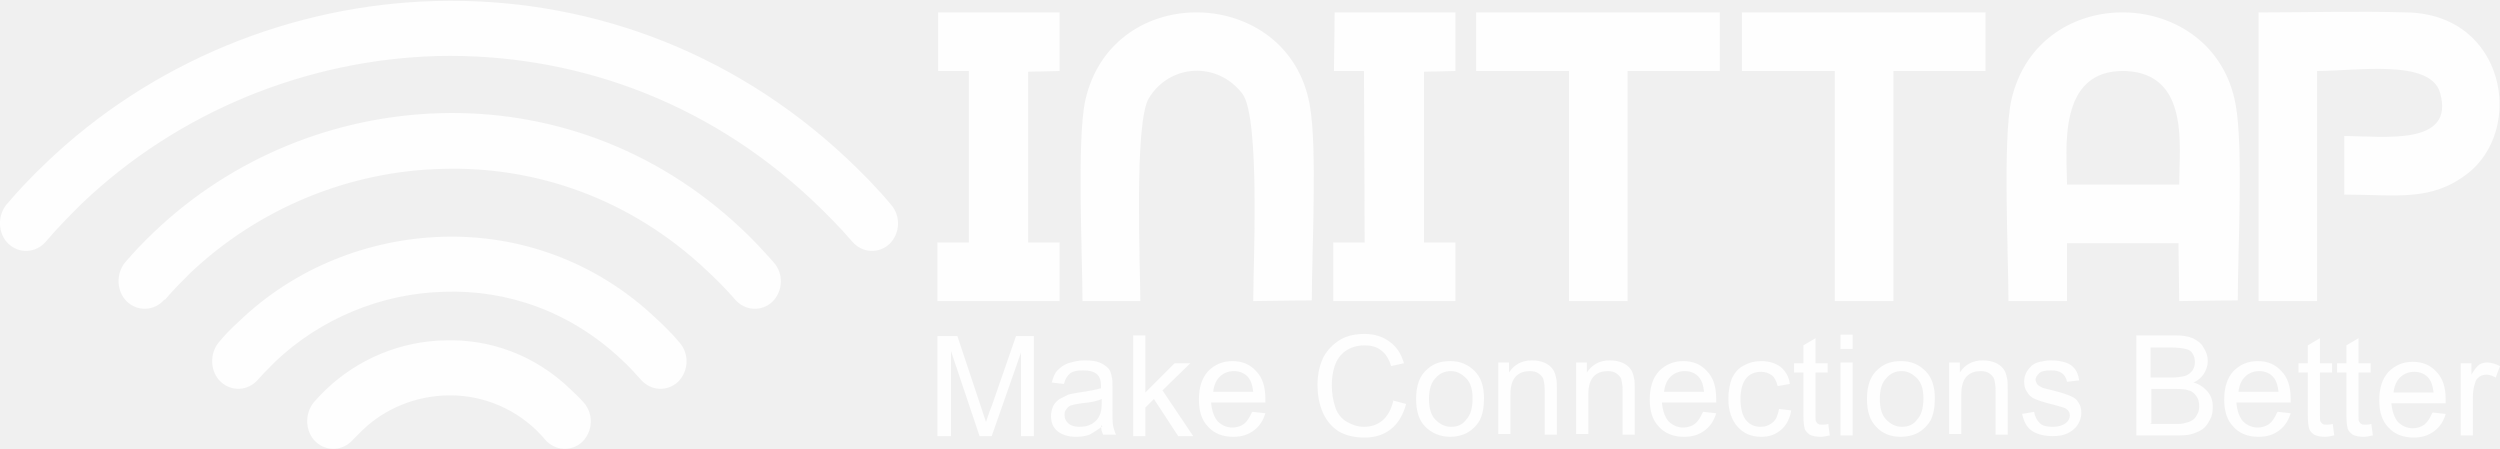
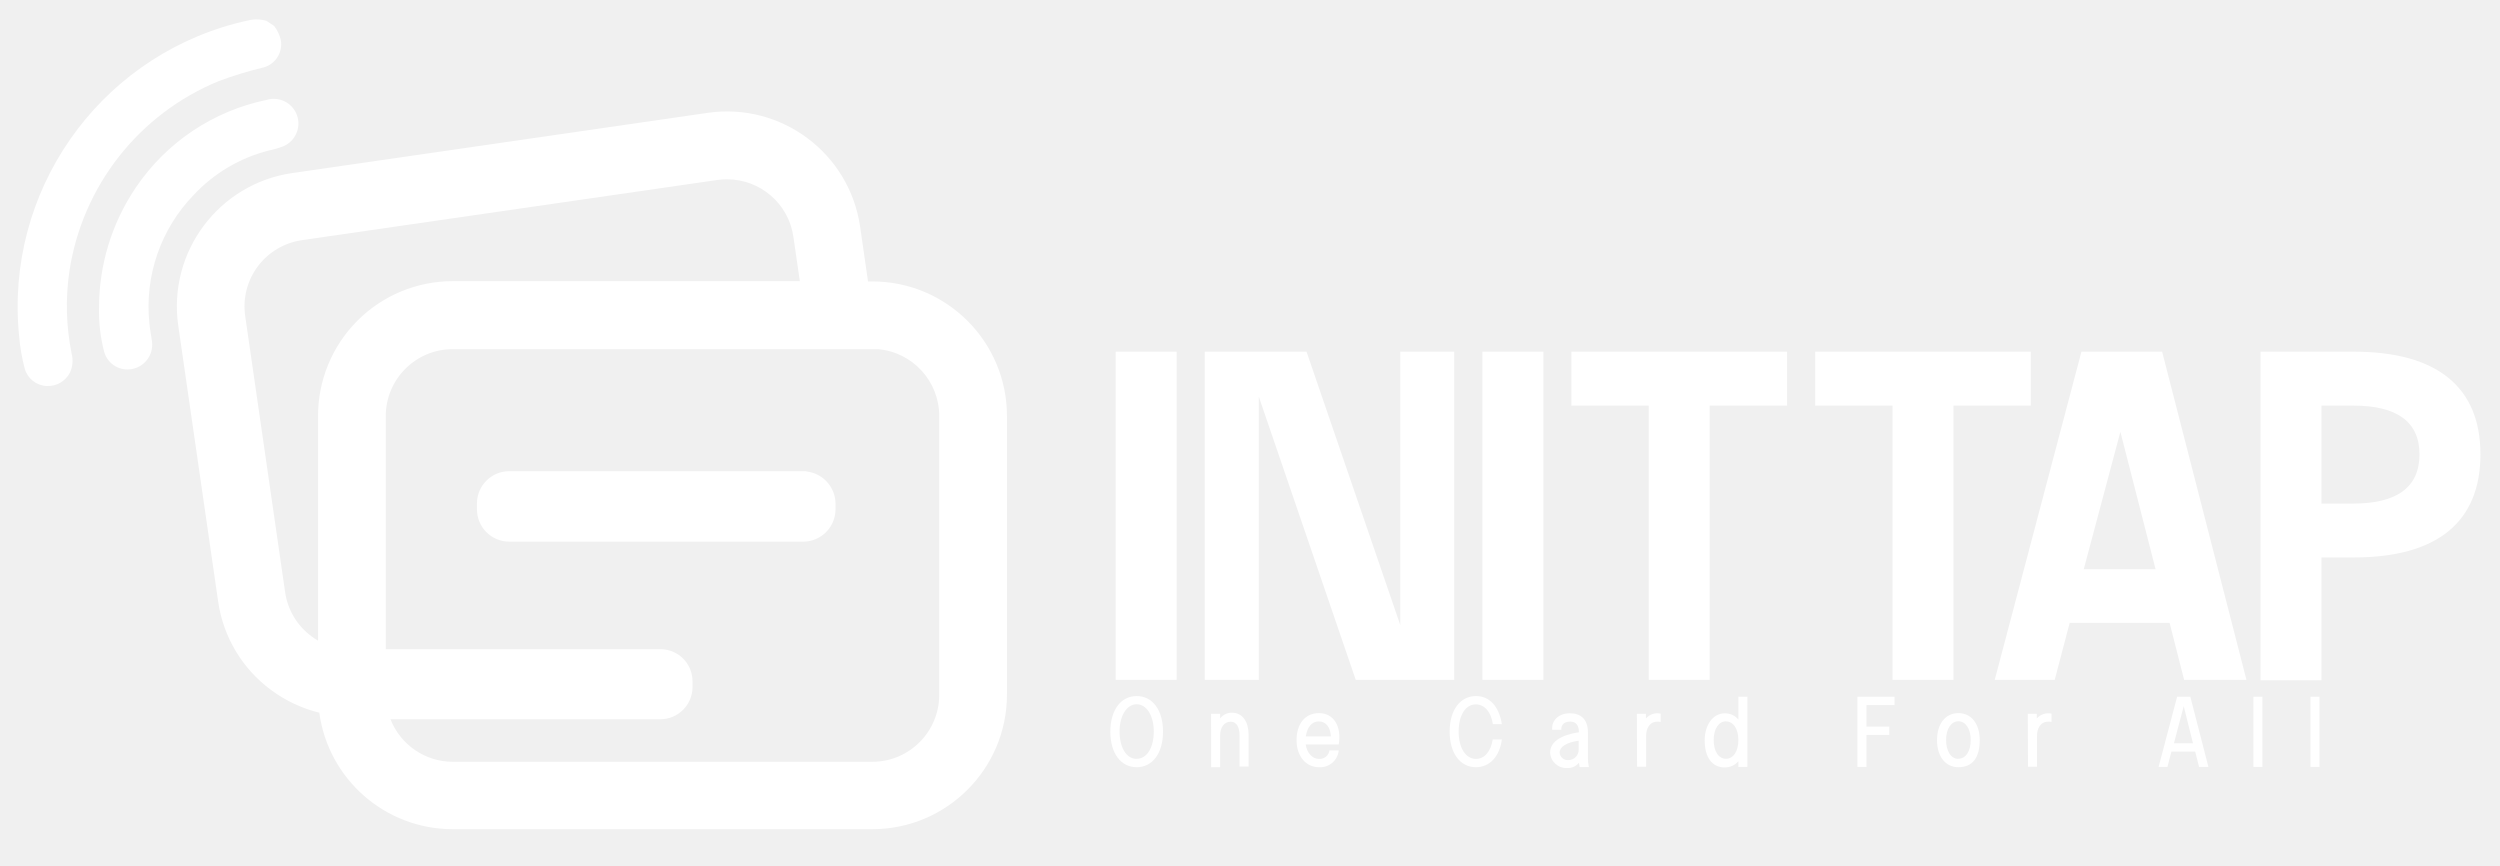
- <svg xmlns="http://www.w3.org/2000/svg" xml:space="preserve" width="0.68in" height="0.122in" version="1.1" style="shape-rendering:geometricPrecision; text-rendering:geometricPrecision; image-rendering:optimizeQuality; fill-rule:evenodd; clip-rule:evenodd" viewBox="0 0 34.99 6.27">
+ <svg xmlns="http://www.w3.org/2000/svg" id="Layer_1" data-name="Layer 1" viewBox="0 0 438.47 151.87">
  <defs>
-     <style type="text/css">
-    
-     .fil0 {fill:#FEFEFE}
-    
-   </style>
+     <style>.cls-1{fill:#fff;}</style>
  </defs>
-   <g id="Layer_x0020_1">
-     <path class="fil0" d="M13.12 6.1l0 -1.4 0.28 0 0.33 0.99c0.03,0.09 0.05,0.16 0.07,0.21 0.02,-0.05 0.04,-0.13 0.08,-0.22l0.34 -0.98 0.25 0 0 1.4 -0.18 0 0 -1.17 -0.41 1.17 -0.17 0 -0.4 -1.19 0 1.19 -0.18 0zm-12.48 -2.72c-0.14,0.16 -0.37,0.17 -0.52,0.03 -0.15,-0.14 -0.16,-0.39 -0.03,-0.55 0.17,-0.2 0.36,-0.4 0.55,-0.58 1.48,-1.42 3.46,-2.22 5.47,-2.27 2.02,-0.05 4.08,0.64 5.75,2.21 0.21,0.2 0.42,0.41 0.61,0.64 0.14,0.16 0.13,0.4 -0.02,0.55 -0.15,0.14 -0.38,0.13 -0.52,-0.03 -0.18,-0.21 -0.37,-0.4 -0.56,-0.58 -1.52,-1.43 -3.4,-2.06 -5.24,-2.02 -1.84,0.05 -3.64,0.78 -4.99,2.07 -0.17,0.17 -0.34,0.34 -0.5,0.53zm4.3 2.77c-0.14,0.16 -0.37,0.17 -0.52,0.03 -0.15,-0.14 -0.16,-0.39 -0.03,-0.55 0.05,-0.06 0.11,-0.12 0.17,-0.18 0.45,-0.43 1.05,-0.68 1.67,-0.69 0.62,-0.02 1.25,0.2 1.75,0.68 0.06,0.06 0.13,0.12 0.19,0.19 0.14,0.16 0.13,0.4 -0.02,0.55 -0.15,0.14 -0.38,0.13 -0.52,-0.03 -0.04,-0.05 -0.09,-0.1 -0.13,-0.14 -0.36,-0.34 -0.81,-0.49 -1.24,-0.48 -0.44,0.01 -0.87,0.18 -1.19,0.49 -0.04,0.04 -0.08,0.08 -0.12,0.12zm-1.33 -0.84c-0.14,0.16 -0.37,0.17 -0.52,0.03 -0.15,-0.14 -0.16,-0.39 -0.03,-0.55 0.09,-0.11 0.19,-0.21 0.29,-0.3 0.77,-0.74 1.8,-1.15 2.85,-1.18 1.05,-0.03 2.13,0.33 2.99,1.15 0.11,0.1 0.22,0.21 0.32,0.33 0.14,0.16 0.13,0.4 -0.02,0.55 -0.15,0.14 -0.38,0.13 -0.52,-0.03 -0.09,-0.1 -0.17,-0.19 -0.27,-0.28 -0.72,-0.68 -1.61,-0.98 -2.48,-0.95 -0.87,0.02 -1.73,0.37 -2.37,0.98 -0.08,0.08 -0.16,0.16 -0.24,0.25zm-1.31 -1.12c-0.14,0.16 -0.37,0.17 -0.52,0.03 -0.15,-0.14 -0.16,-0.39 -0.03,-0.55 0.13,-0.15 0.26,-0.29 0.41,-0.43 1.09,-1.04 2.53,-1.62 4.01,-1.66 1.48,-0.04 2.99,0.47 4.21,1.62 0.15,0.14 0.3,0.3 0.45,0.47 0.14,0.16 0.13,0.4 -0.02,0.55 -0.15,0.14 -0.38,0.13 -0.52,-0.03 -0.13,-0.15 -0.26,-0.28 -0.4,-0.41 -1.07,-1.01 -2.4,-1.46 -3.7,-1.42 -1.3,0.03 -2.57,0.55 -3.53,1.46 -0.12,0.12 -0.24,0.24 -0.35,0.37zm25.81 0.02l0.82 0 0 -0.81 1.56 0 0.01 0.81 0.82 -0.01c-0,-0.69 0.08,-2.15 -0.03,-2.74 -0.3,-1.67 -2.76,-1.75 -3.14,-0.06 -0.12,0.55 -0.04,2.15 -0.04,2.81zm0.82 -1.63l1.57 -0c-0,-0.54 0.15,-1.55 -0.75,-1.59 -0.97,-0.03 -0.82,1.12 -0.82,1.59zm-15.81 -1.59l0.44 0 0 2.35 -0 0.05 -0.44 0 0 0.82 1.86 0 -0.15 0 0 -0.82 -0.44 -0 0 -2.39 0.44 -0.01 -0 -0.82 -0.06 0 -1.64 0 0 0.82zm5.53 0l0.44 0 0.01 2.4 -0.44 0 0 0.82 1.71 0 -0 -0.82 -0.44 -0 0 -2.39 0.44 -0.01 -0 -0.82 -1.69 0 -0.01 0.82zm2.02 0l1.29 0 0 3.22 0.82 -0 0 -3.22 1.29 0 0 -0.82 -3.41 0 -0 0.82zm3.72 0l1.29 0 0 3.22 0.82 -0 0 -3.22 1.29 0 -0 -0.82 -3.41 0 -0 0.82zm-9.25 3.22l0.82 0c0,-0.46 -0.09,-2.5 0.12,-2.84 0.29,-0.48 0.96,-0.52 1.31,-0.06 0.25,0.34 0.15,2.42 0.15,2.9l0.82 -0.01c-0,-0.69 0.08,-2.15 -0.03,-2.74 -0.3,-1.67 -2.76,-1.75 -3.14,-0.06 -0.12,0.55 -0.04,2.15 -0.04,2.81zm16.47 0l0.82 0 -0 -3.22c0.55,-0 1.58,-0.17 1.72,0.3 0.22,0.76 -0.8,0.61 -1.34,0.61l0 0.82c0.74,0 1.21,0.1 1.72,-0.29 0.81,-0.62 0.54,-2.23 -0.84,-2.26 -0.68,-0.02 -1.39,0 -2.08,0l-0 4.04zm2.83 1.89l0 -1.02 0.15 0 0 0.16c0.04,-0.07 0.08,-0.12 0.11,-0.14 0.03,-0.02 0.07,-0.03 0.11,-0.03 0.06,0 0.12,0.02 0.18,0.05l-0.06 0.16c-0.04,-0.02 -0.08,-0.04 -0.13,-0.04 -0.04,0 -0.07,0.01 -0.1,0.03 -0.03,0.02 -0.05,0.05 -0.06,0.09 -0.02,0.06 -0.03,0.13 -0.03,0.2l0 0.53 -0.17 0zm-0.39 -0.33l0.18 0.02c-0.03,0.1 -0.08,0.18 -0.16,0.24 -0.08,0.06 -0.17,0.09 -0.29,0.09 -0.15,0 -0.27,-0.05 -0.35,-0.14 -0.09,-0.09 -0.13,-0.22 -0.13,-0.38 0,-0.17 0.04,-0.3 0.13,-0.4 0.09,-0.09 0.2,-0.14 0.34,-0.14 0.14,0 0.25,0.05 0.33,0.14 0.09,0.09 0.13,0.22 0.13,0.39 0,0.01 -0,0.03 -0,0.05l-0.76 0c0.01,0.11 0.04,0.2 0.09,0.26 0.06,0.06 0.13,0.09 0.21,0.09 0.06,0 0.12,-0.02 0.16,-0.05 0.04,-0.03 0.08,-0.09 0.11,-0.16zm-0.56 -0.28l0.57 0c-0.01,-0.09 -0.03,-0.15 -0.06,-0.19 -0.05,-0.07 -0.13,-0.1 -0.21,-0.1 -0.08,0 -0.15,0.03 -0.2,0.08 -0.05,0.05 -0.08,0.12 -0.09,0.21zm-0.3 0.45l0.02 0.15c-0.05,0.01 -0.09,0.02 -0.13,0.02 -0.06,0 -0.11,-0.01 -0.15,-0.03 -0.03,-0.02 -0.06,-0.05 -0.07,-0.08 -0.01,-0.03 -0.02,-0.1 -0.02,-0.2l0 -0.59 -0.13 0 0 -0.13 0.13 0 0 -0.25 0.17 -0.1 0 0.35 0.17 0 0 0.13 -0.17 0 0 0.6c0,0.05 0,0.08 0.01,0.09 0.01,0.01 0.02,0.03 0.03,0.03 0.01,0.01 0.03,0.01 0.06,0.01 0.02,0 0.04,-0 0.08,-0.01zm-0.54 0l0.02 0.15c-0.05,0.01 -0.09,0.02 -0.13,0.02 -0.06,0 -0.11,-0.01 -0.15,-0.03 -0.03,-0.02 -0.06,-0.05 -0.07,-0.08 -0.01,-0.03 -0.02,-0.1 -0.02,-0.2l0 -0.59 -0.13 0 0 -0.13 0.13 0 0 -0.25 0.17 -0.1 0 0.35 0.17 0 0 0.13 -0.17 0 0 0.6c0,0.05 0,0.08 0.01,0.09 0.01,0.01 0.02,0.03 0.03,0.03 0.01,0.01 0.03,0.01 0.06,0.01 0.02,0 0.04,-0 0.08,-0.01zm-0.77 -0.18l0.18 0.02c-0.03,0.1 -0.08,0.18 -0.16,0.24 -0.08,0.06 -0.17,0.09 -0.29,0.09 -0.15,0 -0.27,-0.05 -0.35,-0.14 -0.09,-0.09 -0.13,-0.22 -0.13,-0.38 0,-0.17 0.04,-0.3 0.13,-0.4 0.09,-0.09 0.2,-0.14 0.34,-0.14 0.14,0 0.25,0.05 0.33,0.14 0.09,0.09 0.13,0.22 0.13,0.39 0,0.01 -0,0.03 -0,0.05l-0.76 0c0.01,0.11 0.04,0.2 0.09,0.26 0.06,0.06 0.13,0.09 0.21,0.09 0.06,0 0.12,-0.02 0.16,-0.05 0.04,-0.03 0.08,-0.09 0.11,-0.16zm-0.56 -0.28l0.57 0c-0.01,-0.09 -0.03,-0.15 -0.06,-0.19 -0.05,-0.07 -0.13,-0.1 -0.21,-0.1 -0.08,0 -0.15,0.03 -0.2,0.08 -0.05,0.05 -0.08,0.12 -0.09,0.21zm-1.42 0.61l0 -1.4 0.53 0c0.11,0 0.19,0.01 0.26,0.04 0.06,0.03 0.12,0.07 0.15,0.13 0.04,0.06 0.06,0.12 0.06,0.19 0,0.06 -0.02,0.12 -0.05,0.17 -0.03,0.05 -0.08,0.1 -0.15,0.13 0.08,0.02 0.15,0.07 0.2,0.13 0.05,0.06 0.07,0.13 0.07,0.21 0,0.07 -0.01,0.13 -0.04,0.18 -0.03,0.06 -0.06,0.1 -0.1,0.13 -0.04,0.03 -0.09,0.05 -0.15,0.07 -0.06,0.02 -0.14,0.02 -0.23,0.02l-0.53 0zm0.19 -0.81l0.3 0c0.08,0 0.14,-0.01 0.18,-0.02 0.05,-0.01 0.08,-0.04 0.11,-0.07 0.02,-0.03 0.04,-0.07 0.04,-0.12 0,-0.05 -0.01,-0.09 -0.03,-0.12 -0.02,-0.04 -0.05,-0.06 -0.1,-0.07 -0.04,-0.01 -0.11,-0.02 -0.21,-0.02l-0.28 0 0 0.42zm0 0.65l0.35 0c0.06,0 0.1,-0 0.13,-0.01 0.04,-0.01 0.08,-0.02 0.11,-0.04 0.03,-0.02 0.05,-0.04 0.07,-0.08 0.02,-0.03 0.03,-0.07 0.03,-0.12 0,-0.05 -0.01,-0.1 -0.04,-0.14 -0.03,-0.04 -0.06,-0.07 -0.11,-0.08 -0.05,-0.02 -0.12,-0.02 -0.2,-0.02l-0.32 0 0 0.48zm-1.79 -0.14l0.17 -0.03c0.01,0.07 0.04,0.12 0.08,0.16 0.04,0.04 0.11,0.05 0.18,0.05 0.08,0 0.14,-0.02 0.18,-0.05 0.04,-0.03 0.06,-0.07 0.06,-0.11 0,-0.04 -0.02,-0.07 -0.05,-0.09 -0.02,-0.02 -0.08,-0.03 -0.18,-0.06 -0.13,-0.03 -0.21,-0.06 -0.26,-0.08 -0.05,-0.02 -0.09,-0.06 -0.11,-0.1 -0.03,-0.04 -0.04,-0.09 -0.04,-0.14 0,-0.05 0.01,-0.09 0.03,-0.13 0.02,-0.04 0.05,-0.07 0.08,-0.1 0.03,-0.02 0.06,-0.04 0.11,-0.05 0.05,-0.01 0.1,-0.02 0.15,-0.02 0.08,0 0.15,0.01 0.21,0.03 0.06,0.02 0.1,0.05 0.13,0.09 0.03,0.04 0.05,0.09 0.06,0.16l-0.17 0.02c-0.01,-0.05 -0.03,-0.09 -0.07,-0.12 -0.04,-0.03 -0.09,-0.04 -0.15,-0.04 -0.08,0 -0.14,0.01 -0.17,0.04 -0.03,0.03 -0.05,0.06 -0.05,0.09 0,0.02 0.01,0.04 0.02,0.06 0.01,0.02 0.04,0.03 0.07,0.05 0.02,0.01 0.07,0.02 0.15,0.04 0.12,0.03 0.21,0.06 0.25,0.08 0.05,0.02 0.09,0.05 0.11,0.09 0.03,0.04 0.04,0.09 0.04,0.15 0,0.06 -0.02,0.11 -0.05,0.16 -0.03,0.05 -0.08,0.09 -0.14,0.12 -0.06,0.03 -0.13,0.04 -0.21,0.04 -0.13,0 -0.23,-0.03 -0.3,-0.08 -0.07,-0.05 -0.11,-0.14 -0.13,-0.24zm-1.02 0.3l0 -1.02 0.15 0 0 0.14c0.07,-0.11 0.18,-0.17 0.32,-0.17 0.06,0 0.12,0.01 0.17,0.03 0.05,0.02 0.09,0.05 0.12,0.09 0.03,0.04 0.04,0.08 0.05,0.13 0.01,0.03 0.01,0.09 0.01,0.17l0 0.62 -0.17 0 0 -0.62c0,-0.07 -0.01,-0.12 -0.02,-0.16 -0.01,-0.03 -0.04,-0.06 -0.07,-0.08 -0.03,-0.02 -0.07,-0.03 -0.12,-0.03 -0.07,0 -0.14,0.02 -0.19,0.07 -0.05,0.05 -0.08,0.13 -0.08,0.26l0 0.55 -0.17 0zm-1.15 -0.51c0,-0.19 0.05,-0.33 0.16,-0.42 0.09,-0.08 0.19,-0.11 0.32,-0.11 0.14,0 0.25,0.05 0.34,0.14 0.09,0.09 0.13,0.22 0.13,0.38 0,0.13 -0.02,0.23 -0.06,0.31 -0.04,0.07 -0.1,0.13 -0.17,0.17 -0.07,0.04 -0.16,0.06 -0.25,0.06 -0.14,0 -0.26,-0.05 -0.34,-0.14 -0.09,-0.09 -0.13,-0.22 -0.13,-0.39zm0.18 0c0,0.13 0.03,0.23 0.09,0.29 0.06,0.06 0.13,0.1 0.22,0.1 0.09,0 0.16,-0.03 0.21,-0.1 0.06,-0.06 0.09,-0.16 0.09,-0.3 0,-0.13 -0.03,-0.22 -0.09,-0.28 -0.06,-0.06 -0.13,-0.1 -0.21,-0.1 -0.09,0 -0.16,0.03 -0.22,0.1 -0.06,0.06 -0.09,0.16 -0.09,0.29zm-0.55 -0.7l0 -0.2 0.17 0 0 0.2 -0.17 0zm0 1.21l0 -1.02 0.17 0 0 1.02 -0.17 0zm-0.17 -0.15l0.02 0.15c-0.05,0.01 -0.09,0.02 -0.13,0.02 -0.06,0 -0.11,-0.01 -0.15,-0.03 -0.03,-0.02 -0.06,-0.05 -0.07,-0.08 -0.01,-0.03 -0.02,-0.1 -0.02,-0.2l0 -0.59 -0.13 0 0 -0.13 0.13 0 0 -0.25 0.17 -0.1 0 0.35 0.17 0 0 0.13 -0.17 0 0 0.6c0,0.05 0,0.08 0.01,0.09 0.01,0.01 0.02,0.03 0.03,0.03 0.01,0.01 0.03,0.01 0.06,0.01 0.02,0 0.04,-0 0.08,-0.01zm-0.69 -0.22l0.17 0.02c-0.02,0.12 -0.07,0.21 -0.14,0.27 -0.08,0.07 -0.17,0.1 -0.28,0.1 -0.14,0 -0.25,-0.05 -0.33,-0.14 -0.08,-0.09 -0.13,-0.22 -0.13,-0.39 0,-0.11 0.02,-0.21 0.05,-0.29 0.04,-0.08 0.09,-0.14 0.17,-0.18 0.07,-0.04 0.15,-0.06 0.24,-0.06 0.11,0 0.2,0.03 0.27,0.08 0.07,0.06 0.12,0.14 0.13,0.24l-0.17 0.03c-0.02,-0.07 -0.04,-0.12 -0.08,-0.15 -0.04,-0.03 -0.09,-0.05 -0.15,-0.05 -0.09,0 -0.16,0.03 -0.21,0.09 -0.05,0.06 -0.08,0.16 -0.08,0.29 0,0.14 0.03,0.24 0.08,0.3 0.05,0.06 0.12,0.09 0.2,0.09 0.07,0 0.12,-0.02 0.17,-0.06 0.05,-0.04 0.07,-0.1 0.09,-0.19zm-1.06 0.04l0.18 0.02c-0.03,0.1 -0.08,0.18 -0.16,0.24 -0.08,0.06 -0.17,0.09 -0.29,0.09 -0.15,0 -0.27,-0.05 -0.35,-0.14 -0.09,-0.09 -0.13,-0.22 -0.13,-0.38 0,-0.17 0.04,-0.3 0.13,-0.4 0.09,-0.09 0.2,-0.14 0.34,-0.14 0.14,0 0.25,0.05 0.33,0.14 0.09,0.09 0.13,0.22 0.13,0.39 0,0.01 -0,0.03 -0,0.05l-0.76 0c0.01,0.11 0.04,0.2 0.09,0.26 0.06,0.06 0.13,0.09 0.21,0.09 0.06,0 0.12,-0.02 0.16,-0.05 0.04,-0.03 0.08,-0.09 0.11,-0.16zm-0.56 -0.28l0.57 0c-0.01,-0.09 -0.03,-0.15 -0.06,-0.19 -0.05,-0.07 -0.13,-0.1 -0.21,-0.1 -0.08,0 -0.15,0.03 -0.2,0.08 -0.05,0.05 -0.08,0.12 -0.09,0.21zm-1.22 0.61l0 -1.02 0.15 0 0 0.14c0.07,-0.11 0.18,-0.17 0.32,-0.17 0.06,0 0.12,0.01 0.17,0.03 0.05,0.02 0.09,0.05 0.12,0.09 0.03,0.04 0.04,0.08 0.05,0.13 0.01,0.03 0.01,0.09 0.01,0.17l0 0.62 -0.17 0 0 -0.62c0,-0.07 -0.01,-0.12 -0.02,-0.16 -0.01,-0.03 -0.04,-0.06 -0.07,-0.08 -0.03,-0.02 -0.07,-0.03 -0.12,-0.03 -0.07,0 -0.14,0.02 -0.19,0.07 -0.05,0.05 -0.08,0.13 -0.08,0.26l0 0.55 -0.17 0zm-1.09 0l0 -1.02 0.15 0 0 0.14c0.07,-0.11 0.18,-0.17 0.32,-0.17 0.06,0 0.12,0.01 0.17,0.03 0.05,0.02 0.09,0.05 0.12,0.09 0.03,0.04 0.04,0.08 0.05,0.13 0.01,0.03 0.01,0.09 0.01,0.17l0 0.62 -0.17 0 0 -0.62c0,-0.07 -0.01,-0.12 -0.02,-0.16 -0.01,-0.03 -0.04,-0.06 -0.07,-0.08 -0.03,-0.02 -0.07,-0.03 -0.12,-0.03 -0.07,0 -0.14,0.02 -0.19,0.07 -0.05,0.05 -0.08,0.13 -0.08,0.26l0 0.55 -0.17 0zm-1.15 -0.51c0,-0.19 0.05,-0.33 0.16,-0.42 0.09,-0.08 0.19,-0.11 0.32,-0.11 0.14,0 0.25,0.05 0.34,0.14 0.09,0.09 0.13,0.22 0.13,0.38 0,0.13 -0.02,0.23 -0.06,0.31 -0.04,0.07 -0.1,0.13 -0.17,0.17 -0.07,0.04 -0.16,0.06 -0.24,0.06 -0.14,0 -0.26,-0.05 -0.35,-0.14 -0.09,-0.09 -0.13,-0.22 -0.13,-0.39zm0.18 0c0,0.13 0.03,0.23 0.09,0.29 0.06,0.06 0.13,0.1 0.22,0.1 0.09,0 0.16,-0.03 0.21,-0.1 0.06,-0.06 0.09,-0.16 0.09,-0.3 0,-0.13 -0.03,-0.22 -0.09,-0.28 -0.06,-0.06 -0.13,-0.1 -0.21,-0.1 -0.09,0 -0.16,0.03 -0.22,0.1 -0.06,0.06 -0.09,0.16 -0.09,0.29zm-0.51 0.02l0.19 0.05c-0.04,0.15 -0.11,0.27 -0.21,0.35 -0.1,0.08 -0.22,0.12 -0.37,0.12 -0.15,0 -0.27,-0.03 -0.37,-0.09 -0.09,-0.06 -0.17,-0.15 -0.22,-0.27 -0.05,-0.12 -0.07,-0.24 -0.07,-0.38 0,-0.15 0.03,-0.27 0.08,-0.38 0.06,-0.11 0.14,-0.19 0.24,-0.25 0.1,-0.06 0.22,-0.08 0.34,-0.08 0.14,0 0.26,0.04 0.35,0.11 0.1,0.07 0.16,0.17 0.2,0.3l-0.18 0.04c-0.03,-0.1 -0.08,-0.18 -0.14,-0.22 -0.06,-0.05 -0.14,-0.07 -0.23,-0.07 -0.11,0 -0.2,0.03 -0.27,0.08 -0.07,0.05 -0.12,0.12 -0.15,0.21 -0.03,0.09 -0.04,0.18 -0.04,0.27 0,0.12 0.02,0.22 0.05,0.31 0.03,0.09 0.09,0.16 0.16,0.2 0.07,0.04 0.15,0.07 0.24,0.07 0.1,0 0.19,-0.03 0.26,-0.09 0.07,-0.06 0.12,-0.15 0.15,-0.27zm-1.96 0.16l0.18 0.02c-0.03,0.1 -0.08,0.18 -0.16,0.24 -0.08,0.06 -0.17,0.09 -0.29,0.09 -0.15,0 -0.27,-0.05 -0.35,-0.14 -0.09,-0.09 -0.13,-0.22 -0.13,-0.38 0,-0.17 0.04,-0.3 0.13,-0.4 0.09,-0.09 0.2,-0.14 0.34,-0.14 0.14,0 0.25,0.05 0.33,0.14 0.09,0.09 0.13,0.22 0.13,0.39 0,0.01 -0,0.03 -0,0.05l-0.76 0c0.01,0.11 0.04,0.2 0.09,0.26 0.06,0.06 0.13,0.09 0.21,0.09 0.06,0 0.12,-0.02 0.16,-0.05 0.04,-0.03 0.08,-0.09 0.11,-0.16zm-0.56 -0.28l0.57 0c-0.01,-0.09 -0.03,-0.15 -0.06,-0.19 -0.05,-0.07 -0.13,-0.1 -0.21,-0.1 -0.08,0 -0.15,0.03 -0.2,0.08 -0.05,0.05 -0.08,0.12 -0.09,0.21zm-1.11 0.61l0 -1.4 0.17 0 0 0.8 0.41 -0.41 0.22 0 -0.39 0.38 0.43 0.64 -0.21 0 -0.34 -0.52 -0.12 0.12 0 0.4 -0.17 0zm-0.43 -0.13c-0.06,0.05 -0.13,0.09 -0.18,0.12 -0.06,0.02 -0.12,0.03 -0.19,0.03 -0.11,0 -0.2,-0.03 -0.26,-0.08 -0.06,-0.05 -0.09,-0.12 -0.09,-0.21 0,-0.05 0.01,-0.09 0.03,-0.14 0.02,-0.04 0.05,-0.07 0.09,-0.1 0.04,-0.02 0.08,-0.04 0.12,-0.06 0.03,-0.01 0.09,-0.02 0.15,-0.03 0.14,-0.02 0.24,-0.04 0.31,-0.06 0,-0.02 0,-0.04 0,-0.04 0,-0.07 -0.02,-0.12 -0.05,-0.15 -0.04,-0.04 -0.11,-0.06 -0.2,-0.06 -0.08,0 -0.14,0.01 -0.18,0.04 -0.04,0.03 -0.07,0.08 -0.09,0.15l-0.17 -0.02c0.02,-0.07 0.04,-0.13 0.08,-0.17 0.04,-0.04 0.09,-0.08 0.15,-0.1 0.07,-0.02 0.14,-0.04 0.23,-0.04 0.09,0 0.16,0.01 0.21,0.03 0.05,0.02 0.09,0.05 0.12,0.08 0.03,0.03 0.04,0.07 0.05,0.12 0.01,0.03 0.01,0.08 0.01,0.16l0 0.23c0,0.16 0,0.26 0.01,0.3 0.01,0.04 0.02,0.08 0.04,0.12l-0.18 0c-0.02,-0.04 -0.03,-0.08 -0.03,-0.13zm-0.01 -0.38c-0.06,0.03 -0.16,0.05 -0.28,0.06 -0.07,0.01 -0.12,0.02 -0.15,0.03 -0.03,0.01 -0.05,0.03 -0.07,0.06 -0.02,0.02 -0.02,0.05 -0.02,0.08 0,0.05 0.02,0.08 0.05,0.11 0.03,0.03 0.09,0.05 0.15,0.05 0.07,0 0.13,-0.01 0.18,-0.04 0.05,-0.03 0.09,-0.07 0.11,-0.12 0.02,-0.04 0.03,-0.1 0.03,-0.17l0 -0.06z" />
-   </g>
+   <path class="cls-1" d="M153,49.36h-.76l-1.38-9.57a23.6,23.6,0,0,0-26.72-20h0L51.26,30.35a23.65,23.65,0,0,0-20,26.74l7,48.41A23.42,23.42,0,0,0,47.52,121,23.84,23.84,0,0,0,56,125a23.63,23.63,0,0,0,23.4,20.43H153a23.63,23.63,0,0,0,23.61-23.61V73A23.62,23.62,0,0,0,153,49.36ZM53,42.11l72.85-10.55a11.89,11.89,0,0,1,1.69-.11,11.75,11.75,0,0,1,11.6,10l1.14,7.86H79.39A23.63,23.63,0,0,0,55.78,73v39.36a10.88,10.88,0,0,1-1.15-.76A11.67,11.67,0,0,1,50,103.81L43,55.4A11.73,11.73,0,0,1,53,42.12Zm26.42,91.5a11.74,11.74,0,0,1-10.93-7.46H115.8a5.65,5.65,0,0,0,5.66-5.64h0v-1a5.76,5.76,0,0,0-.41-2.13h0a5.63,5.63,0,0,0-5.24-3.52H67.66V73A11.74,11.74,0,0,1,79.38,61.24H154A11.77,11.77,0,0,1,164.73,73v48.91A11.75,11.75,0,0,1,153,133.61Z" />
+   <path class="cls-1" d="M12.18,47.52a43,43,0,0,1,26.2-33.3,65.51,65.51,0,0,1,7.87-2.4,4.21,4.21,0,0,0,3-4.81,6.5,6.5,0,0,0-1.17-2.46l-1.36-.9A6.06,6.06,0,0,0,44,3.48c-.89.21-1.78.38-2.65.62a51.41,51.41,0,0,0-38,54.8,32.58,32.58,0,0,0,1,5.8,4.18,4.18,0,0,0,3.81,3,4.33,4.33,0,0,0,4.13-2.4,4.94,4.94,0,0,0,.27-3.3A41.93,41.93,0,0,1,12.18,47.52Z" />
+   <path class="cls-1" d="M26.2,56.67A28.16,28.16,0,0,1,34,34.16,27.16,27.16,0,0,1,47.13,26.4a15.51,15.51,0,0,0,2.6-.76,4.33,4.33,0,0,0-3-8.11,36.6,36.6,0,0,0-22.9,15.35A37.57,37.57,0,0,0,17.37,54a28,28,0,0,0,.92,7.78,4.24,4.24,0,0,0,4.94,2.93A4.34,4.34,0,0,0,26.67,60C26.54,58.9,26.29,57.8,26.2,56.67Z" />
+   <path class="cls-1" d="M141.44,82.64h0a5.42,5.42,0,0,0-.57,0H89.33a5.67,5.67,0,0,0-5.68,5.66h0v1A5.67,5.67,0,0,0,89.32,95h51.54a5.67,5.67,0,0,0,5.35-3.79,5.47,5.47,0,0,0,.33-1.88v-1a5.72,5.72,0,0,0-5.1-5.64Z" />
+   <path class="cls-1" d="M195.68,61.68h10.69v57.56H195.68Z" />
+   <path class="cls-1" d="M211.3,61.68h17.85l16.44,47.94V61.68h9.46v57.56H237.78l-17-49.67v49.67H211.3Z" />
+   <path class="cls-1" d="M260,61.68h10.69v57.56H260Z" />
+   <path class="cls-1" d="M289.17,71.14H275.6V61.68h37.83v9.46H299.86v48.1H289.17Z" />
+   <path class="cls-1" d="M331.93,71.14H318.36V61.68h37.82v9.46H342.62v48.1H331.93Z" />
+   <path class="cls-1" d="M365.06,61.68h14.15L394,119.24H383.07l-2.55-10H363l-2.63,10H349.85Zm13,38.15-6.17-24.09-6.42,24.09Z" />
+   <path class="cls-1" d="M412.83,61.68c14.64,0,22.21,6.25,22.21,18,0,11.92-7.65,18.09-22.21,18.09h-5.67v21.54H396.47V61.68Zm-5.67,26.64h5.59c7.65,0,11.6-2.88,11.6-8.63s-4-8.55-11.6-8.55h-5.59Z" />
+   <path class="cls-1" d="M199.36,122.08c2.8,0,4.62,2.48,4.62,6.24s-1.82,6.24-4.62,6.24-4.62-2.48-4.62-6.24S196.57,122.08,199.36,122.08Zm0,11c1.83,0,3-2,3-4.78s-1.26-4.78-3-4.78-3,2-3,4.78,1.17,4.8,3,4.8Z" />
+   <path class="cls-1" d="M212.41,125.19H214V126a2.55,2.55,0,0,1,2.06-1c1.93,0,2.93,1.67,2.93,3.86v5.58H217.4V129c0-1.35-.44-2.42-1.57-2.42s-1.83,1-1.83,2.42v5.56h-1.58Z" />
+   <path class="cls-1" d="M234.8,131.61a3.27,3.27,0,0,1-3.46,2.95c-2.32,0-3.94-1.95-3.94-4.75s1.46-4.74,3.94-4.74,4,2.18,3.46,5.5H229c.23,1.49,1.16,2.53,2.32,2.53a1.73,1.73,0,0,0,1.85-1.49Zm-1.38-2.46c-.09-1.57-.81-2.62-2.15-2.62-1.19,0-2,1-2.25,2.62Z" />
+   <path class="cls-1" d="M258.87,133.1c1.48,0,2.59-1.26,2.94-3.41h1.6c-.4,3-2.14,4.87-4.55,4.87-2.78,0-4.61-2.48-4.61-6.24s1.83-6.24,4.62-6.24c2.38,0,4.05,1.83,4.54,4.92h-1.58c-.32-2.13-1.46-3.46-3-3.46-1.81,0-3,1.93-3,4.78S257.06,133.1,258.87,133.1Z" />
+   <path class="cls-1" d="M272.24,128c-.16-1.71,1.21-2.9,3.09-2.9s3.17,1,3.17,3.34v4.43a7.82,7.82,0,0,0,.17,1.67h-1.62c-.05-.25-.09-.5-.12-.76a2.49,2.49,0,0,1-2.06.92,2.85,2.85,0,0,1-3-2.69c0-2.73,3.87-3.41,5.05-3.57,0-1.37-.6-1.88-1.55-1.88s-1.6.51-1.53,1.44Zm1.3,4a1.42,1.42,0,0,0,1.53,1.31h.05a1.8,1.8,0,0,0,1.76-1.84v-1.55c-.88.09-3.34.59-3.34,2.09Z" />
+   <path class="cls-1" d="M287.09,125.19h1.59V126a2.69,2.69,0,0,1,2.58-.84v1.46a2.56,2.56,0,0,0-.55-.05c-1.47,0-2,1.28-2,2.49v5.42h-1.59Z" />
+   <path class="cls-1" d="M304.89,134.51v-1a3.08,3.08,0,0,1-2.39,1.09c-2.25,0-3.52-1.81-3.52-4.75,0-2.72,1.46-4.74,3.52-4.74a3,3,0,0,1,2.39,1.09v-4h1.58v12.31Zm-2.17-8c-1.26,0-2.16,1.3-2.16,3.28s.86,3.29,2.16,3.29,2.17-1.33,2.17-3.29-.89-3.26-2.17-3.26Z" />
+   <path class="cls-1" d="M325.77,122.2h6.51v1.46h-4.92v3.78h4v1.46h-4v5.61h-1.59Z" />
+   <path class="cls-1" d="M343.48,125.07c2.27,0,3.74,1.88,3.74,4.74,0,3.08-1.26,4.75-3.74,4.75-2.27,0-3.75-1.88-3.75-4.75S341.21,125.07,343.48,125.07Zm0,8c1.3,0,2.16-1.33,2.16-3.29s-.9-3.28-2.16-3.28-2.16,1.33-2.16,3.28.86,3.32,2.16,3.32Z" />
+   <path class="cls-1" d="M355.65,125.19h1.58V126a2.72,2.72,0,0,1,2.58-.84v1.46a2.47,2.47,0,0,0-.54-.05c-1.48,0-2,1.28-2,2.49v5.42h-1.58Z" />
+   <path class="cls-1" d="M381.84,122.2h2.32l3.17,12.31h-1.64l-.68-2.69h-4.17l-.7,2.69h-1.55Zm2.78,8.16L383,123.85l-1.72,6.51Z" />
+   <path class="cls-1" d="M395.22,122.2h1.58v12.31h-1.58Z" />
+   <path class="cls-1" d="M405.23,122.2h1.58v12.31h-1.58Z" />
</svg>
